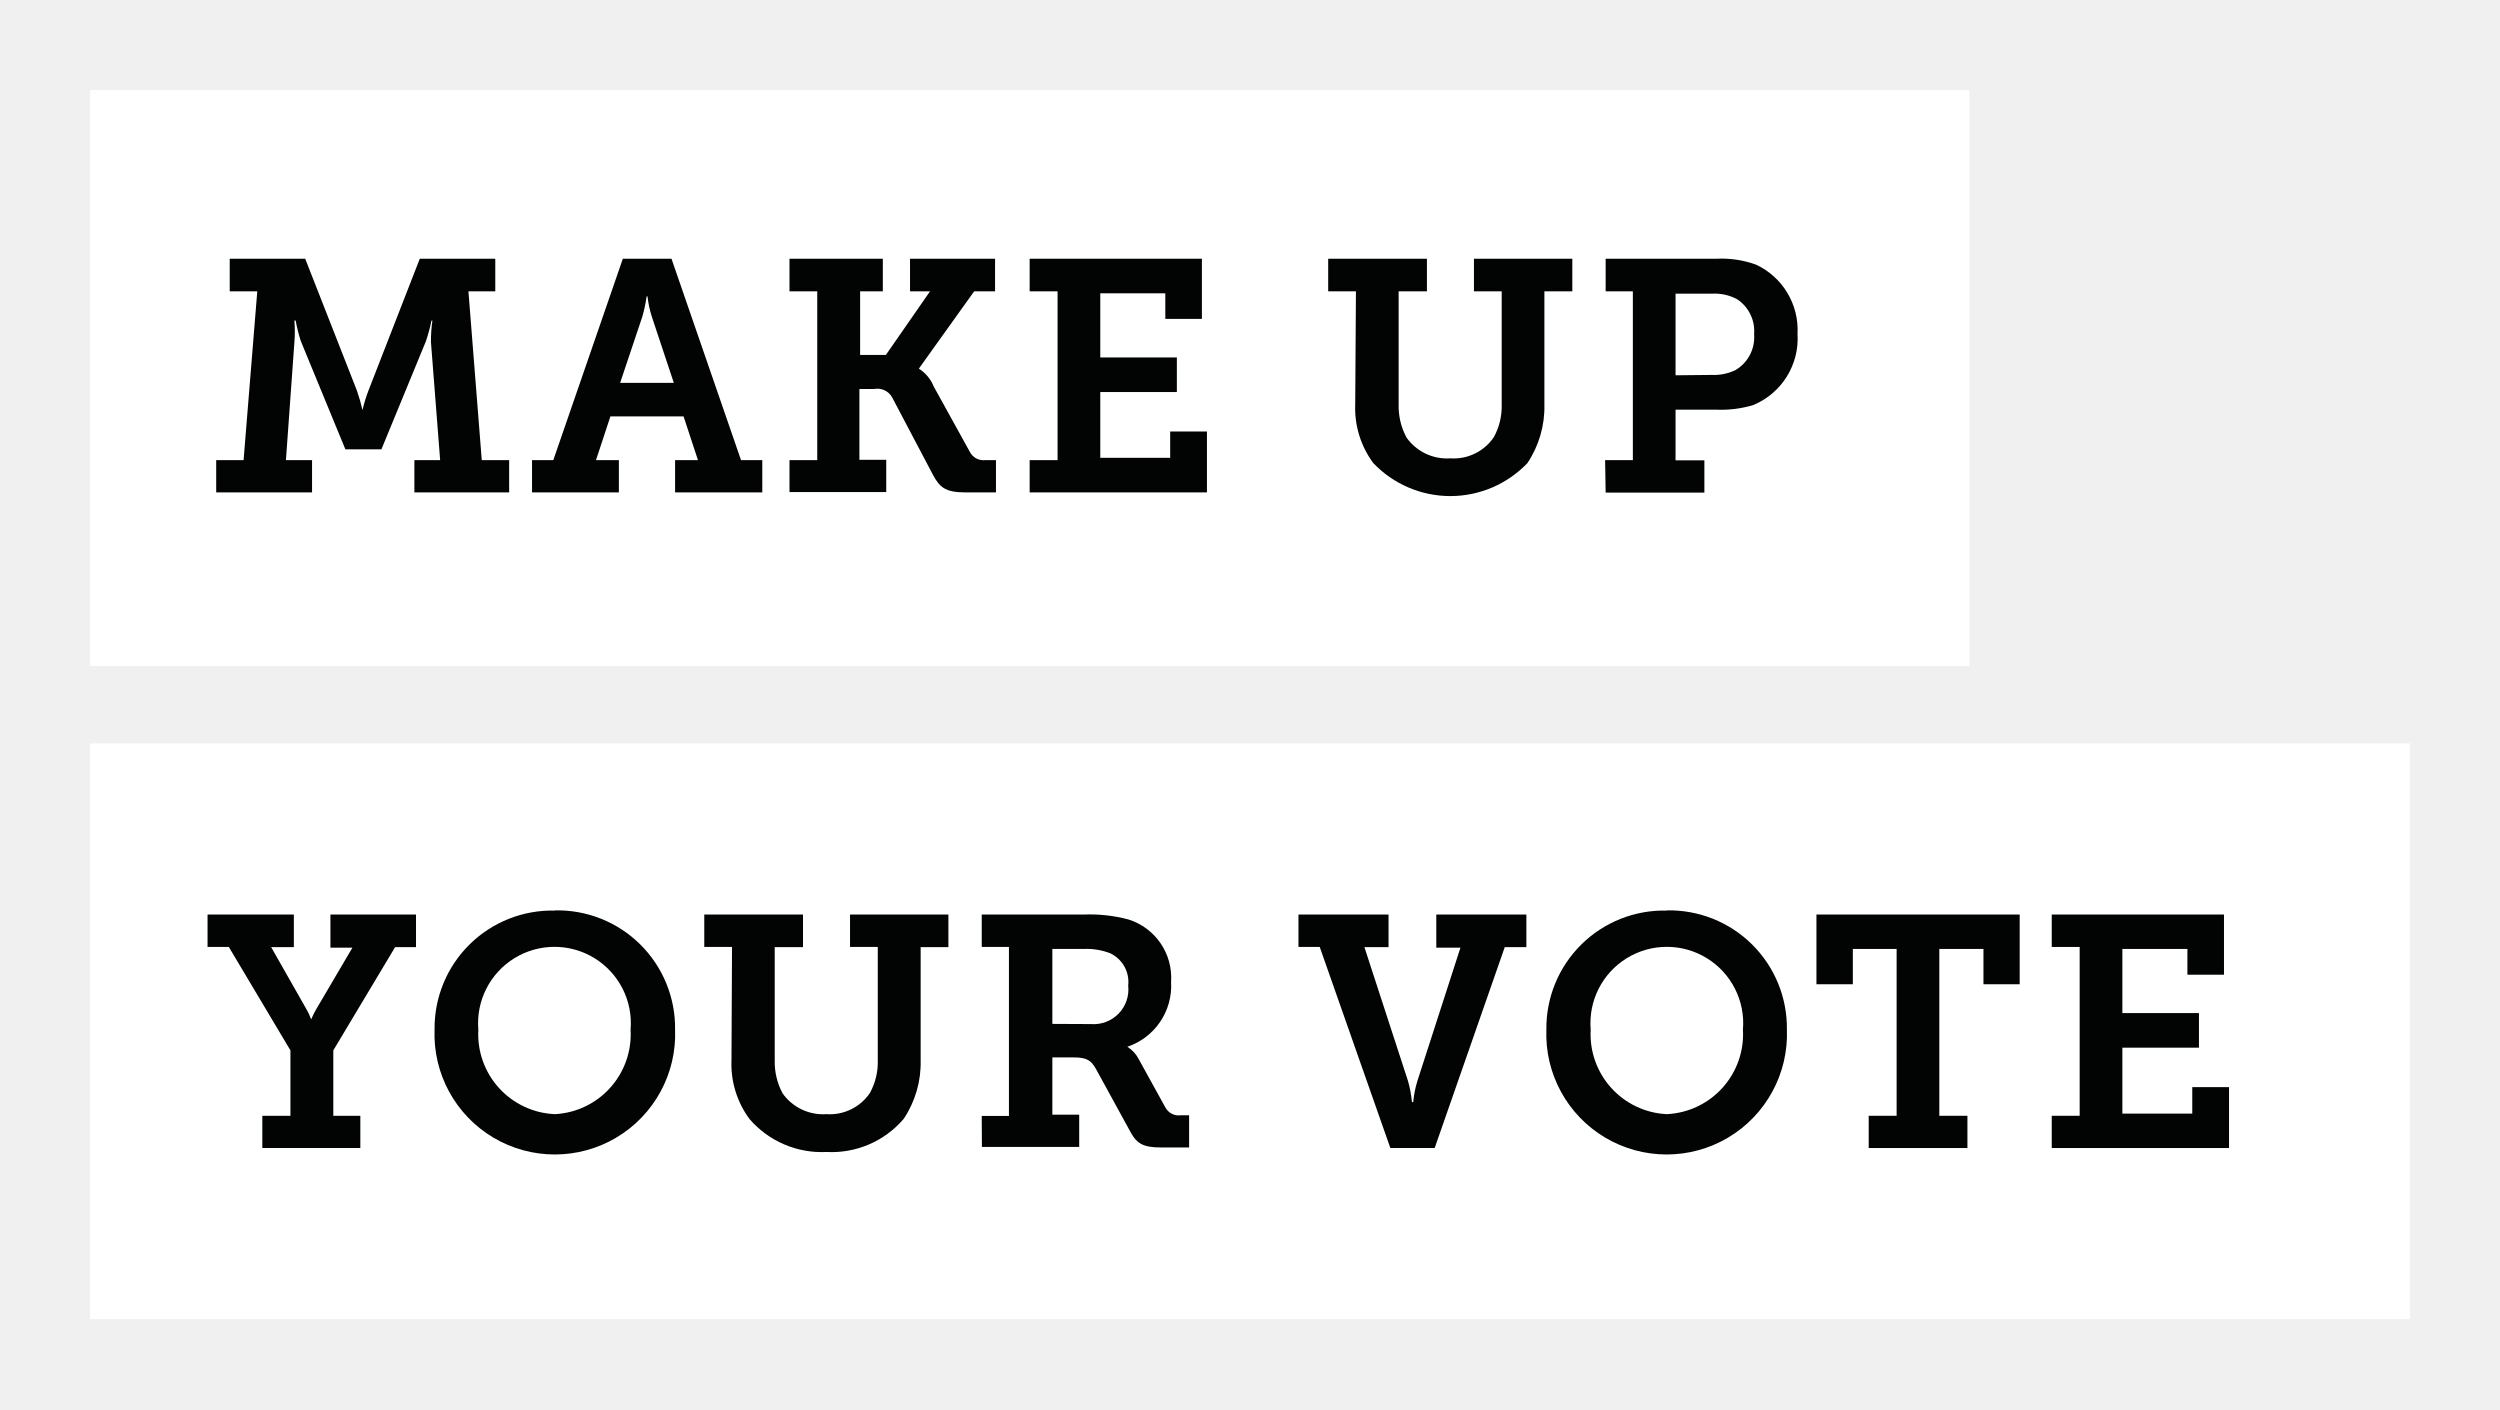
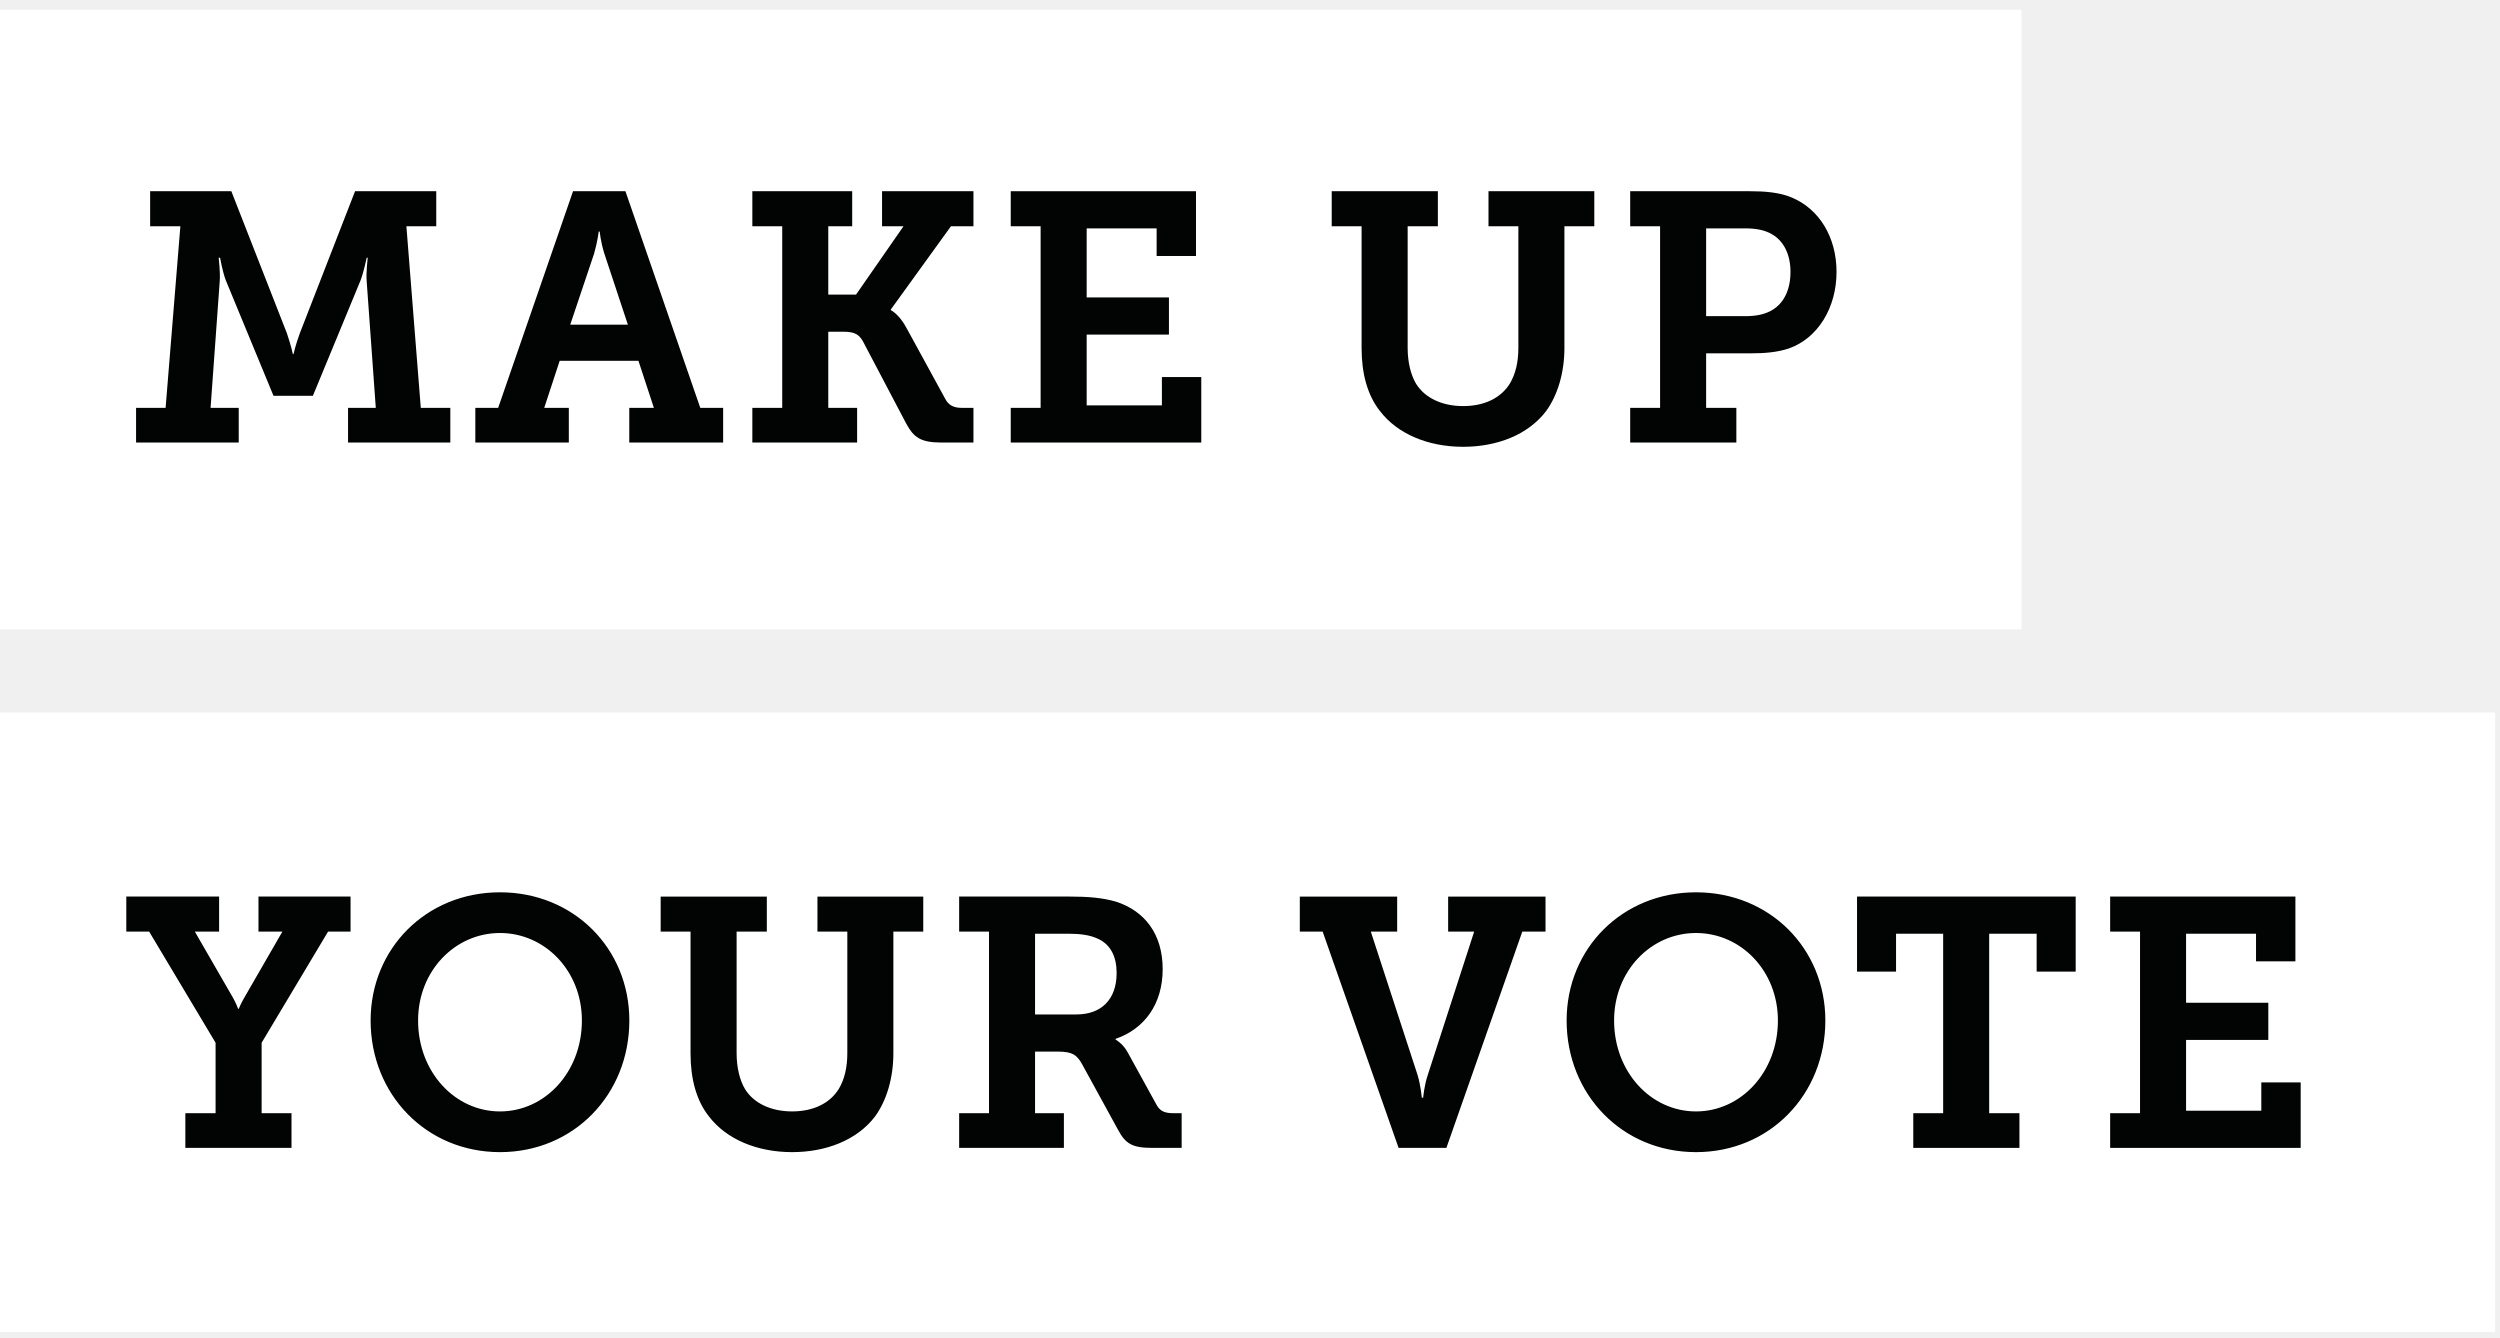
- <svg xmlns="http://www.w3.org/2000/svg" viewBox="0 0 138.76 78.22">
+ <svg xmlns="http://www.w3.org/2000/svg" xmlns:xlink="http://www.w3.org/1999/xlink" width="129" height="69" viewBox="0 0 129 69">
  <defs>
-     <style>.cls-1{fill:#fff;}.cls-2{mask:url(#mask);}.cls-3{mask:url(#mask-2);}.cls-4{fill:#020303;}.cls-5{mask:url(#mask-3);}.cls-6{mask:url(#mask-4);}.cls-7{mask:url(#mask-5);}.cls-8{mask:url(#mask-6);}.cls-9{mask:url(#mask-7);}.cls-10{mask:url(#mask-8);}.cls-11{mask:url(#mask-9);}.cls-12{mask:url(#mask-10);}.cls-13{mask:url(#mask-11);}.cls-14{mask:url(#mask-12);}.cls-15{mask:url(#mask-13);}.cls-16{mask:url(#mask-14);}.cls-17{mask:url(#mask-15);}.cls-18{mask:url(#mask-16);}</style>
-     <mask id="mask" x="0" y="0" width="114.31" height="41.97" maskUnits="userSpaceOnUse">
-       <g id="d">
-         <polygon id="c" class="cls-1" points="5 36.97 109.31 36.97 109.31 5 5 5 5 36.97" />
-       </g>
-     </mask>
-     <mask id="mask-2" x="7.02" y="9.36" width="26.22" height="22.97" maskUnits="userSpaceOnUse">
-       <g id="f">
-         <path id="e" class="cls-1" d="M12,25.54h1.52l.76-9.37H12.75V14.36h4.19l2.87,7.32a10,10,0,0,1,.31,1.08h0a8.38,8.38,0,0,1,.33-1.08l2.85-7.32h4.19v1.81H26l.74,9.37h1.52v1.79H23V25.54h1.43L23.92,19A7.88,7.88,0,0,1,24,17.79h-.05a9.79,9.79,0,0,1-.31,1.15l-2.47,6h-2l-2.47-6a8.41,8.41,0,0,1-.29-1.15h-.07A7.88,7.88,0,0,1,16.34,19l-.47,6.54h1.45v1.79H12Z" />
-       </g>
-     </mask>
-     <mask id="mask-3" x="24.53" y="9.36" width="22.79" height="22.97" maskUnits="userSpaceOnUse">
-       <g id="h">
-         <path id="g" class="cls-1" d="M37.4,21.25l-1.22-3.67a5.6,5.6,0,0,1-.24-1.13h-.05a7.71,7.71,0,0,1-.24,1.13l-1.23,3.67Zm-7.87,4.29h1.18l3.86-11.18h2.7l3.86,11.18h1.18v1.79H37.47V25.54h1.27l-.8-2.43H33.88l-.8,2.43h1.27v1.79H29.53Z" />
-       </g>
-     </mask>
-     <mask id="mask-4" x="38.82" y="9.36" width="21.41" height="22.97" maskUnits="userSpaceOnUse">
-       <g id="j">
-         <path id="i" class="cls-1" d="M43.82,25.54h1.54V16.17H43.82V14.36H49v1.81H47.74v3.53h1.43l2.45-3.53H50.51V14.36h4.72v1.81H54.07L51,20.46v0a2.13,2.13,0,0,1,.83,1l2,3.62a.85.85,0,0,0,.85.46h.6v1.79H53.58c-1.09,0-1.43-.27-1.81-1l-2.25-4.27a.94.94,0,0,0-1-.47h-.82v3.93h1.49v1.79H43.82Z" />
-       </g>
-     </mask>
-     <mask id="mask-5" x="52.15" y="9.36" width="19.83" height="22.97" maskUnits="userSpaceOnUse">
-       <g id="l">
-         <polygon id="k" class="cls-1" points="57.15 25.54 58.7 25.54 58.7 16.17 57.15 16.17 57.15 14.36 66.71 14.36 66.71 17.7 64.68 17.7 64.68 16.28 61.07 16.28 61.07 19.84 65.32 19.84 65.32 21.76 61.07 21.76 61.07 25.41 64.95 25.41 64.95 23.95 66.99 23.95 66.99 27.33 57.15 27.33 57.15 25.54" />
-       </g>
-     </mask>
-     <mask id="mask-6" x="68.72" y="9.36" width="23.55" height="23.19" maskUnits="userSpaceOnUse">
-       <g id="n">
-         <path id="m" class="cls-1" d="M75.26,16.17H73.72V14.36h5.48v1.81H77.63v6.28a3.69,3.69,0,0,0,.44,1.84,2.75,2.75,0,0,0,2.43,1.15,2.69,2.69,0,0,0,2.41-1.17,3.55,3.55,0,0,0,.44-1.84V16.17H81.81V14.36h5.46v1.81H85.72v6.28a5.6,5.6,0,0,1-.94,3.25,5.91,5.91,0,0,1-8.56,0,5.14,5.14,0,0,1-1-3.27Z" />
-       </g>
-     </mask>
-     <mask id="mask-7" x="84.12" y="9.36" width="20.65" height="22.97" maskUnits="userSpaceOnUse">
-       <g id="p">
-         <path id="o" class="cls-1" d="M95,20.81a2.78,2.78,0,0,0,1.31-.26,2.11,2.11,0,0,0,1.05-2,2.12,2.12,0,0,0-.94-1.94,2.64,2.64,0,0,0-1.4-.31H93v4.53Zm-5.91,4.73h1.54V16.17H89.12V14.36h6.17a5.62,5.62,0,0,1,2.18.33,4,4,0,0,1,2.3,3.84,4,4,0,0,1-2.45,3.95,6.16,6.16,0,0,1-2,.26H93v2.81H94.6v1.79H89.12Z" />
-       </g>
-     </mask>
-     <mask id="mask-8" x="0" y="36.26" width="138.76" height="41.97" maskUnits="userSpaceOnUse">
-       <g id="r">
-         <polygon id="q" class="cls-1" points="5 73.22 133.76 73.22 133.76 41.26 5 41.26 5 73.22" />
-       </g>
-     </mask>
-     <mask id="mask-9" x="6.52" y="45.76" width="21.57" height="22.97" maskUnits="userSpaceOnUse">
-       <g id="t">
-         <path id="s" class="cls-1" d="M14.56,61.93h1.56V58.3L12.7,52.56H11.52V50.76h4.79v1.81H15.05L17,56a3.43,3.43,0,0,1,.27.58h0a4.84,4.84,0,0,1,.29-.58l2-3.4H18.34V50.76h4.75v1.81H21.93L18.5,58.3v3.63H20v1.79H14.56Z" />
-       </g>
-     </mask>
-     <mask id="mask-10" x="19.12" y="45.54" width="23.35" height="23.41" maskUnits="userSpaceOnUse">
-       <g id="v">
-         <path id="u" class="cls-1" d="M30.8,61.84A4.44,4.44,0,0,0,35,57.15a4.24,4.24,0,1,0-8.45,0A4.44,4.44,0,0,0,30.8,61.84Zm0-11.31a6.53,6.53,0,0,1,6.67,6.61,6.68,6.68,0,1,1-13.35,0A6.53,6.53,0,0,1,30.8,50.54Z" />
-       </g>
-     </mask>
-     <mask id="mask-11" x="34.09" y="45.76" width="23.55" height="23.19" maskUnits="userSpaceOnUse">
-       <g id="x">
-         <path id="w" class="cls-1" d="M40.63,52.56H39.09V50.76h5.48v1.81H43v6.28a3.69,3.69,0,0,0,.44,1.84,2.75,2.75,0,0,0,2.43,1.15,2.69,2.69,0,0,0,2.41-1.17,3.55,3.55,0,0,0,.44-1.84V52.56H47.18V50.76h5.46v1.81H51.1v6.28a5.6,5.6,0,0,1-.94,3.25,5.26,5.26,0,0,1-4.28,1.84,5.3,5.3,0,0,1-4.28-1.83,5.14,5.14,0,0,1-1-3.27Z" />
-       </g>
-     </mask>
-     <mask id="mask-12" x="49.49" y="45.76" width="21.48" height="22.97" maskUnits="userSpaceOnUse">
-       <g id="z">
-         <path id="y" class="cls-1" d="M60.55,56.84a1.93,1.93,0,0,0,2.07-2.14,1.76,1.76,0,0,0-1-1.79,3.6,3.6,0,0,0-1.45-.24H58.41v4.16Zm-6.06,5.1H56V52.56H54.49V50.76h5.68a8.36,8.36,0,0,1,2.45.27A3.39,3.39,0,0,1,65,54.5a3.57,3.57,0,0,1-2.43,3.6v0a1.72,1.72,0,0,1,.63.68l1.49,2.7a.84.84,0,0,0,.87.42H66v1.79H64.47c-1.07,0-1.4-.22-1.8-1l-1.83-3.34c-.27-.49-.51-.66-1.25-.66H58.41v3.18H59.9v1.79h-5.4Z" />
-       </g>
-     </mask>
-     <mask id="mask-13" x="67.07" y="45.76" width="22.68" height="22.97" maskUnits="userSpaceOnUse">
-       <g id="B">
-         <path id="A" class="cls-1" d="M73.25,52.56H72.07V50.76h5v1.81H75.73L78.15,60a6.6,6.6,0,0,1,.22,1.17h.07A5.73,5.73,0,0,1,78.67,60l2.39-7.4H79.72V50.76h5v1.81h-1.2L79.63,63.72H77.17Z" />
-       </g>
-     </mask>
-     <mask id="mask-14" x="80.84" y="45.54" width="23.35" height="23.41" maskUnits="userSpaceOnUse">
-       <g id="D-2" data-name="D">
-         <path id="C-2" data-name="C" class="cls-1" d="M92.51,61.84a4.44,4.44,0,0,0,4.23-4.69,4.24,4.24,0,1,0-8.45,0A4.44,4.44,0,0,0,92.51,61.84Zm0-11.31a6.53,6.53,0,0,1,6.67,6.61,6.68,6.68,0,1,1-13.35,0A6.53,6.53,0,0,1,92.51,50.54Z" />
-       </g>
-     </mask>
-     <mask id="mask-15" x="95.82" y="45.76" width="21.28" height="22.97" maskUnits="userSpaceOnUse">
-       <g id="F-2" data-name="F">
-         <polygon id="E-2" data-name="E" class="cls-1" points="103.72 61.93 105.27 61.93 105.27 52.67 102.84 52.67 102.84 54.63 100.82 54.63 100.82 50.76 112.1 50.76 112.1 54.63 110.09 54.63 110.09 52.67 107.64 52.67 107.64 61.93 109.2 61.93 109.2 63.72 103.72 63.72 103.72 61.93" />
-       </g>
-     </mask>
-     <mask id="mask-16" x="108.88" y="45.76" width="19.83" height="22.97" maskUnits="userSpaceOnUse">
-       <g id="H-2" data-name="H">
-         <polygon id="G-2" data-name="G" class="cls-1" points="113.88 61.93 115.43 61.93 115.43 52.56 113.88 52.56 113.88 50.76 123.44 50.76 123.44 54.1 121.41 54.1 121.41 52.67 117.8 52.67 117.8 56.23 122.05 56.23 122.05 58.15 117.8 58.15 117.8 61.81 121.68 61.81 121.68 60.34 123.72 60.34 123.72 63.72 113.88 63.72 113.88 61.93" />
-       </g>
-     </mask>
+     <polygon id="a" points="0 68.507 128.762 68.507 128.762 .283 0 .283" />
  </defs>
-   <g id="レイヤー_2" data-name="レイヤー 2">
-     <g id="レイヤー_1-2" data-name="レイヤー 1">
-       <g class="cls-2">
-         <polygon class="cls-1" points="0 41.97 114.31 41.97 114.31 0 0 0 0 41.97" />
-       </g>
-       <g class="cls-3">
-         <polygon class="cls-4" points="7.02 32.33 33.24 32.33 33.24 9.36 7.02 9.36 7.02 32.33" />
-       </g>
-       <g class="cls-5">
-         <polygon class="cls-4" points="24.53 32.33 47.31 32.33 47.31 9.36 24.53 9.36 24.53 32.33" />
-       </g>
-       <g class="cls-6">
-         <polygon class="cls-4" points="38.82 32.33 60.23 32.33 60.23 9.36 38.82 9.36 38.82 32.33" />
-       </g>
-       <g class="cls-7">
-         <polygon class="cls-4" points="52.15 32.33 71.99 32.33 71.99 9.36 52.15 9.36 52.15 32.33" />
-       </g>
-       <g class="cls-8">
-         <polygon class="cls-4" points="68.72 32.55 92.27 32.55 92.27 9.36 68.72 9.36 68.72 32.55" />
-       </g>
-       <g class="cls-9">
-         <polygon class="cls-4" points="84.12 32.33 104.77 32.33 104.77 9.36 84.12 9.36 84.12 32.33" />
-       </g>
-       <g class="cls-10">
-         <polygon class="cls-1" points="0 78.22 138.76 78.22 138.76 36.26 0 36.26 0 78.22" />
-       </g>
-       <g class="cls-11">
-         <polygon class="cls-4" points="6.52 68.72 28.09 68.72 28.09 45.76 6.52 45.76 6.52 68.72" />
-       </g>
-       <g class="cls-12">
-         <polygon class="cls-4" points="19.12 68.94 42.47 68.94 42.47 45.54 19.12 45.54 19.12 68.94" />
-       </g>
-       <g class="cls-13">
-         <polygon class="cls-4" points="34.09 68.94 57.64 68.94 57.64 45.76 34.09 45.76 34.09 68.94" />
-       </g>
-       <g class="cls-14">
-         <polygon class="cls-4" points="49.49 68.72 70.97 68.72 70.97 45.76 49.49 45.76 49.49 68.72" />
-       </g>
-       <g class="cls-15">
-         <polygon class="cls-4" points="67.07 68.72 89.75 68.72 89.75 45.76 67.07 45.76 67.07 68.72" />
-       </g>
-       <g class="cls-16">
-         <polygon class="cls-4" points="80.84 68.94 104.19 68.94 104.19 45.54 80.84 45.54 80.84 68.94" />
-       </g>
-       <g class="cls-17">
-         <polygon class="cls-4" points="95.82 68.72 117.11 68.72 117.11 45.76 95.82 45.76 95.82 68.72" />
-       </g>
-       <g class="cls-18">
-         <polygon class="cls-4" points="108.88 68.72 128.72 68.72 128.72 45.76 108.88 45.76 108.88 68.72" />
-       </g>
+   <g fill="none" fill-rule="evenodd">
+     <polygon fill="#FFFFFF" points="0 32.477 104.309 32.477 104.309 .507 0 .507" />
+     <g transform="translate(0 .225)">
+       <path fill="#020303" d="M7.021 20.821L8.545 20.821 9.307 11.45 7.747 11.45 7.747 9.642 11.937 9.642 14.802 16.966C15.02 17.606 15.111 18.044 15.111 18.044L15.147 18.044C15.147 18.044 15.238 17.606 15.473 16.966L18.321 9.642 22.511 9.642 22.511 11.45 20.97 11.45 21.713 20.821 23.237 20.821 23.237 22.61 17.959 22.61 17.959 20.821 19.391 20.821 18.92 14.281C18.883 13.825 18.974 13.075 18.974 13.075L18.92 13.075C18.92 13.075 18.775 13.788 18.611 14.227L16.145 20.199 14.113 20.199 11.646 14.227C11.483 13.788 11.356 13.075 11.356 13.075L11.284 13.075C11.284 13.075 11.374 13.825 11.338 14.281L10.866 20.821 12.318 20.821 12.318 22.61 7.021 22.61 7.021 20.821zM32.399 16.528L31.183 12.857C30.984 12.217 30.947 11.724 30.947 11.724L30.893 11.724C30.893 11.724 30.839 12.217 30.657 12.857L29.424 16.528 32.399 16.528zM24.527 20.821L25.705 20.821 29.569 9.642 32.272 9.642 36.135 20.821 37.314 20.821 37.314 22.61 32.471 22.61 32.471 20.821 33.741 20.821 32.943 18.391 28.88 18.391 28.082 20.821 29.351 20.821 29.351 22.61 24.527 22.61 24.527 20.821zM38.821 20.821L40.363 20.821 40.363 11.45 38.821 11.45 38.821 9.642 43.973 9.642 43.973 11.45 42.739 11.45 42.739 14.975 44.172 14.975 46.621 11.45 45.514 11.45 45.514 9.642 50.23 9.642 50.23 11.45 49.069 11.45 45.968 15.742 45.968 15.779C45.968 15.779 46.403 15.98 46.802 16.747L48.779 20.364C48.942 20.674 49.196 20.821 49.631 20.821L50.23 20.821 50.23 22.61 48.58 22.61C47.491 22.61 47.147 22.336 46.766 21.642L44.517 17.368C44.317 17.021 44.063 16.893 43.555 16.893L42.739 16.893 42.739 20.821 44.227 20.821 44.227 22.61 38.821 22.61 38.821 20.821z" />
+       <polygon fill="#020303" points="52.154 20.821 53.696 20.821 53.696 11.45 52.154 11.45 52.154 9.642 61.713 9.642 61.713 12.984 59.682 12.984 59.682 11.56 56.072 11.56 56.072 15.122 60.317 15.122 60.317 17.04 56.072 17.04 56.072 20.693 59.954 20.693 59.954 19.231 61.986 19.231 61.986 22.61 52.154 22.61" />
+       <path fill="#020303" d="M70.258 11.45L68.716 11.45 68.716 9.642 74.194 9.642 74.194 11.45 72.635 11.45 72.635 17.734C72.635 18.464 72.798 19.122 73.07 19.578 73.523 20.309 74.412 20.729 75.5 20.729 76.571 20.729 77.441 20.327 77.913 19.56 78.203 19.067 78.348 18.464 78.348 17.716L78.348 11.45 76.806 11.45 76.806 9.642 82.266 9.642 82.266 11.45 80.724 11.45 80.724 17.734C80.724 18.994 80.379 20.163 79.781 20.985 78.838 22.227 77.223 22.83 75.5 22.83 73.668 22.83 72.109 22.154 71.22 21.003 70.548 20.163 70.258 19.03 70.258 17.734L70.258 11.45zM90.031 16.089C90.575 16.089 90.974 16.016 91.337 15.834 92.026 15.487 92.389 14.756 92.389 13.806 92.389 12.911 92.045 12.217 91.446 11.87 91.083 11.651 90.63 11.559 90.049 11.559L88.036 11.559 88.036 16.089 90.031 16.089zM84.118 20.82L85.66 20.82 85.66 11.45 84.118 11.45 84.118 9.642 90.285 9.642C91.047 9.642 91.826 9.696 92.462 9.97 93.858 10.555 94.765 11.998 94.765 13.806 94.765 15.652 93.804 17.222 92.317 17.751 91.718 17.953 91.065 18.007 90.339 18.007L88.036 18.007 88.036 20.82 89.596 20.82 89.596 22.611 84.118 22.611 84.118 20.82z" />
+       <mask id="b" fill="white">
+         <use xlink:href="#a" />
+       </mask>
+       <polygon fill="#FFFFFF" points="0 68.507 128.762 68.507 128.762 36.537 0 36.537" mask="url(#b)" />
+       <path fill="#020303" d="M9.564 57.216L11.124 57.216 11.124 53.581 7.696 47.846 6.517 47.846 6.517 46.037 11.306 46.037 11.306 47.846 10.054 47.846 12.013 51.243C12.194 51.554 12.285 51.828 12.285 51.828L12.321 51.828C12.321 51.828 12.43 51.554 12.612 51.243L14.571 47.846 13.337 47.846 13.337 46.037 18.089 46.037 18.089 47.846 16.928 47.846 13.5 53.581 13.5 57.216 15.042 57.216 15.042 59.006 9.564 59.006 9.564 57.216zM25.8 57.125C28.121 57.125 30.026 55.097 30.026 52.431 30.026 49.873 28.121 47.918 25.8 47.918 23.478 47.918 21.573 49.873 21.573 52.431 21.573 55.097 23.478 57.125 25.8 57.125M25.8 45.818C29.609 45.818 32.474 48.722 32.474 52.431 32.474 56.248 29.609 59.225 25.8 59.225 21.991 59.225 19.124 56.248 19.124 52.431 19.124 48.722 21.991 45.818 25.8 45.818M35.632 47.846L34.09 47.846 34.09 46.038 39.568 46.038 39.568 47.846 38.009 47.846 38.009 54.129C38.009 54.86 38.172 55.517 38.444 55.974 38.897 56.705 39.786 57.124 40.874 57.124 41.944 57.124 42.815 56.723 43.287 55.955 43.577 55.463 43.722 54.86 43.722 54.111L43.722 47.846 42.18 47.846 42.18 46.038 47.64 46.038 47.64 47.846 46.098 47.846 46.098 54.129C46.098 55.389 45.753 56.559 45.155 57.381 44.212 58.622 42.597 59.225 40.874 59.225 39.043 59.225 37.483 58.55 36.594 57.399 35.922 56.559 35.632 55.426 35.632 54.129L35.632 47.846zM55.55 52.12C56.801 52.12 57.618 51.371 57.618 49.982 57.618 49.143 57.309 48.485 56.602 48.193 56.239 48.028 55.749 47.955 55.151 47.955L53.409 47.955 53.409 52.12 55.55 52.12zM49.492 57.216L51.033 57.216 51.033 47.846 49.492 47.846 49.492 46.037 55.169 46.037C56.112 46.037 56.892 46.092 57.618 46.311 59.05 46.786 59.994 47.955 59.994 49.782 59.994 51.59 59.05 52.869 57.563 53.38L57.563 53.417C57.563 53.417 57.944 53.617 58.198 54.093L59.685 56.796C59.867 57.124 60.121 57.216 60.556 57.216L60.973 57.216 60.973 59.006 59.468 59.006C58.397 59.006 58.071 58.787 57.672 58.038L55.84 54.695C55.568 54.202 55.332 54.038 54.588 54.038L53.409 54.038 53.409 57.216 54.897 57.216 54.897 59.006 49.492 59.006 49.492 57.216zM68.249 47.846L67.07 47.846 67.07 46.038 72.094 46.038 72.094 47.846 70.734 47.846 73.146 55.243C73.309 55.773 73.364 56.413 73.364 56.413L73.436 56.413C73.436 56.413 73.491 55.773 73.673 55.243L76.067 47.846 74.724 47.846 74.724 46.038 79.749 46.038 79.749 47.846 78.551 47.846 74.634 59.006 72.167 59.006 68.249 47.846zM87.513 57.125C89.835 57.125 91.74 55.097 91.74 52.431 91.74 49.873 89.835 47.918 87.513 47.918 85.192 47.918 83.287 49.873 83.287 52.431 83.287 55.097 85.192 57.125 87.513 57.125M87.513 45.818C91.322 45.818 94.188 48.722 94.188 52.431 94.188 56.248 91.322 59.225 87.513 59.225 83.704 59.225 80.838 56.248 80.838 52.431 80.838 48.722 83.704 45.818 87.513 45.818" mask="url(#b)" />
+       <polygon fill="#020303" points="98.725 57.216 100.267 57.216 100.267 47.955 97.836 47.955 97.836 49.91 95.823 49.91 95.823 46.037 107.105 46.037 107.105 49.91 105.091 49.91 105.091 47.955 102.642 47.955 102.642 57.216 104.203 57.216 104.203 59.006 98.725 59.006" mask="url(#b)" />
+       <polygon fill="#020303" points="108.884 57.216 110.426 57.216 110.426 47.846 108.884 47.846 108.884 46.037 118.443 46.037 118.443 49.38 116.411 49.38 116.411 47.955 112.801 47.955 112.801 51.517 117.045 51.517 117.045 53.435 112.801 53.435 112.801 57.088 116.684 57.088 116.684 55.627 118.715 55.627 118.715 59.006 108.884 59.006" mask="url(#b)" />
    </g>
  </g>
</svg>
